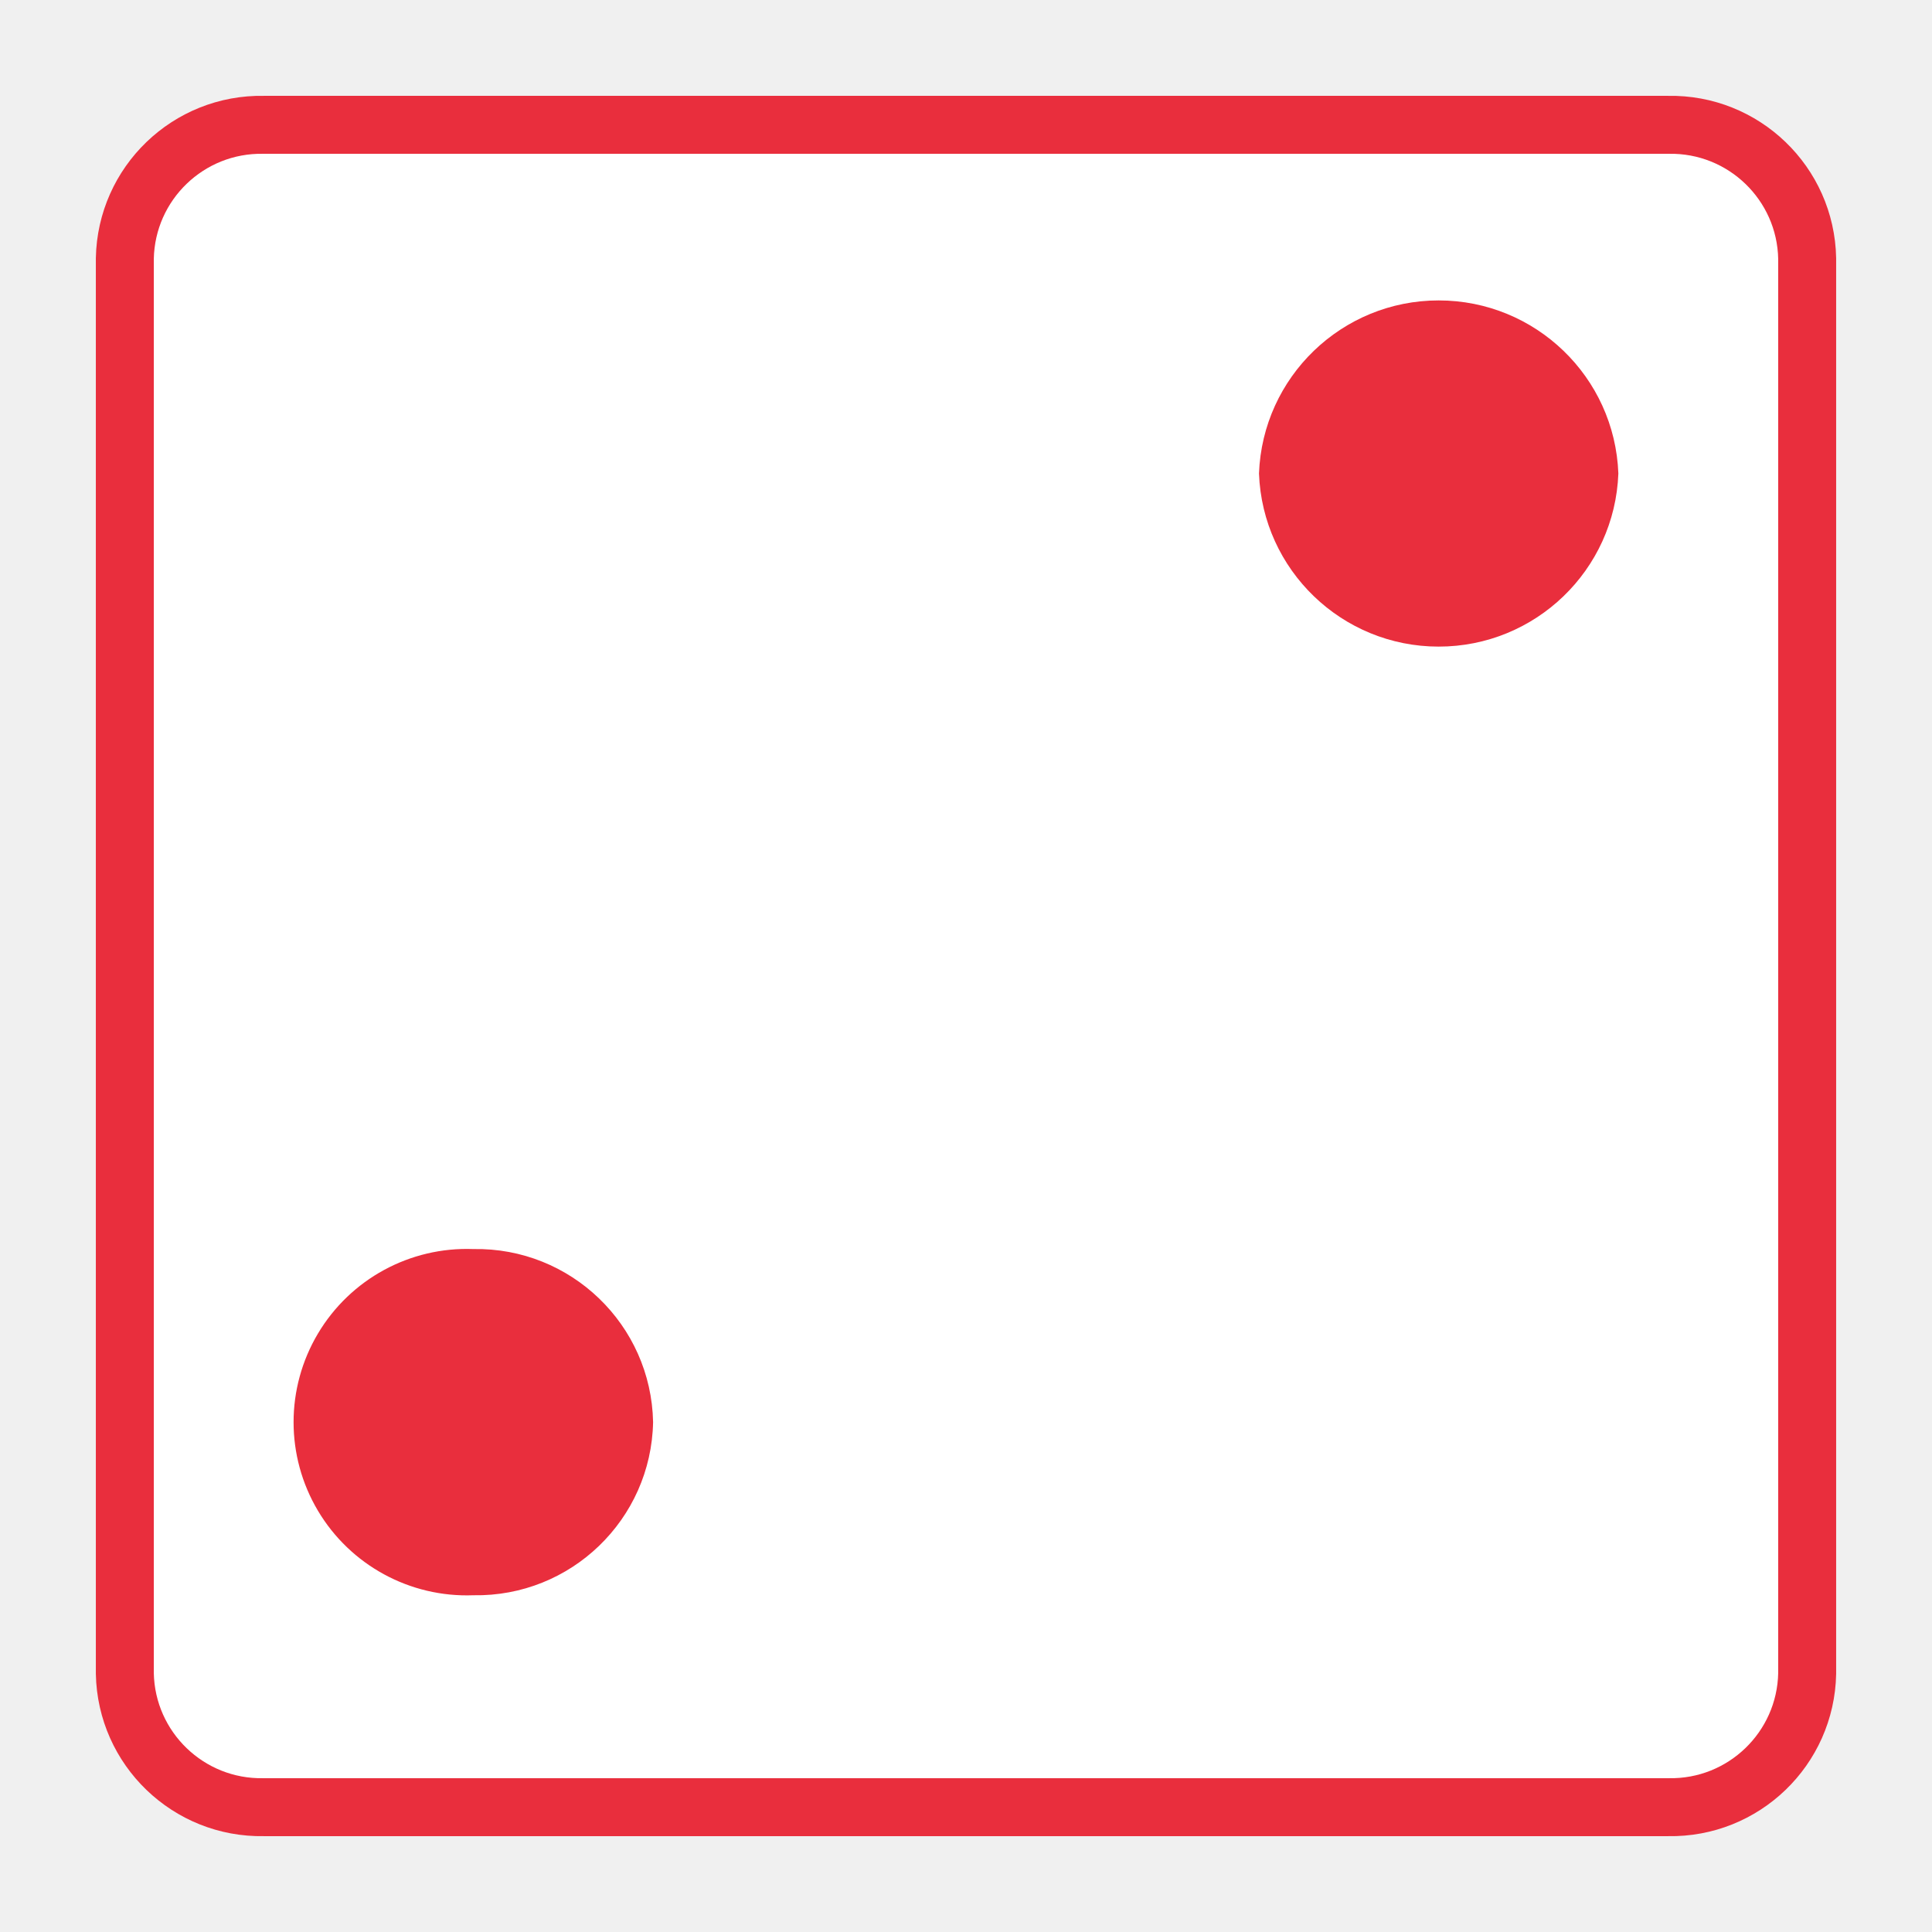
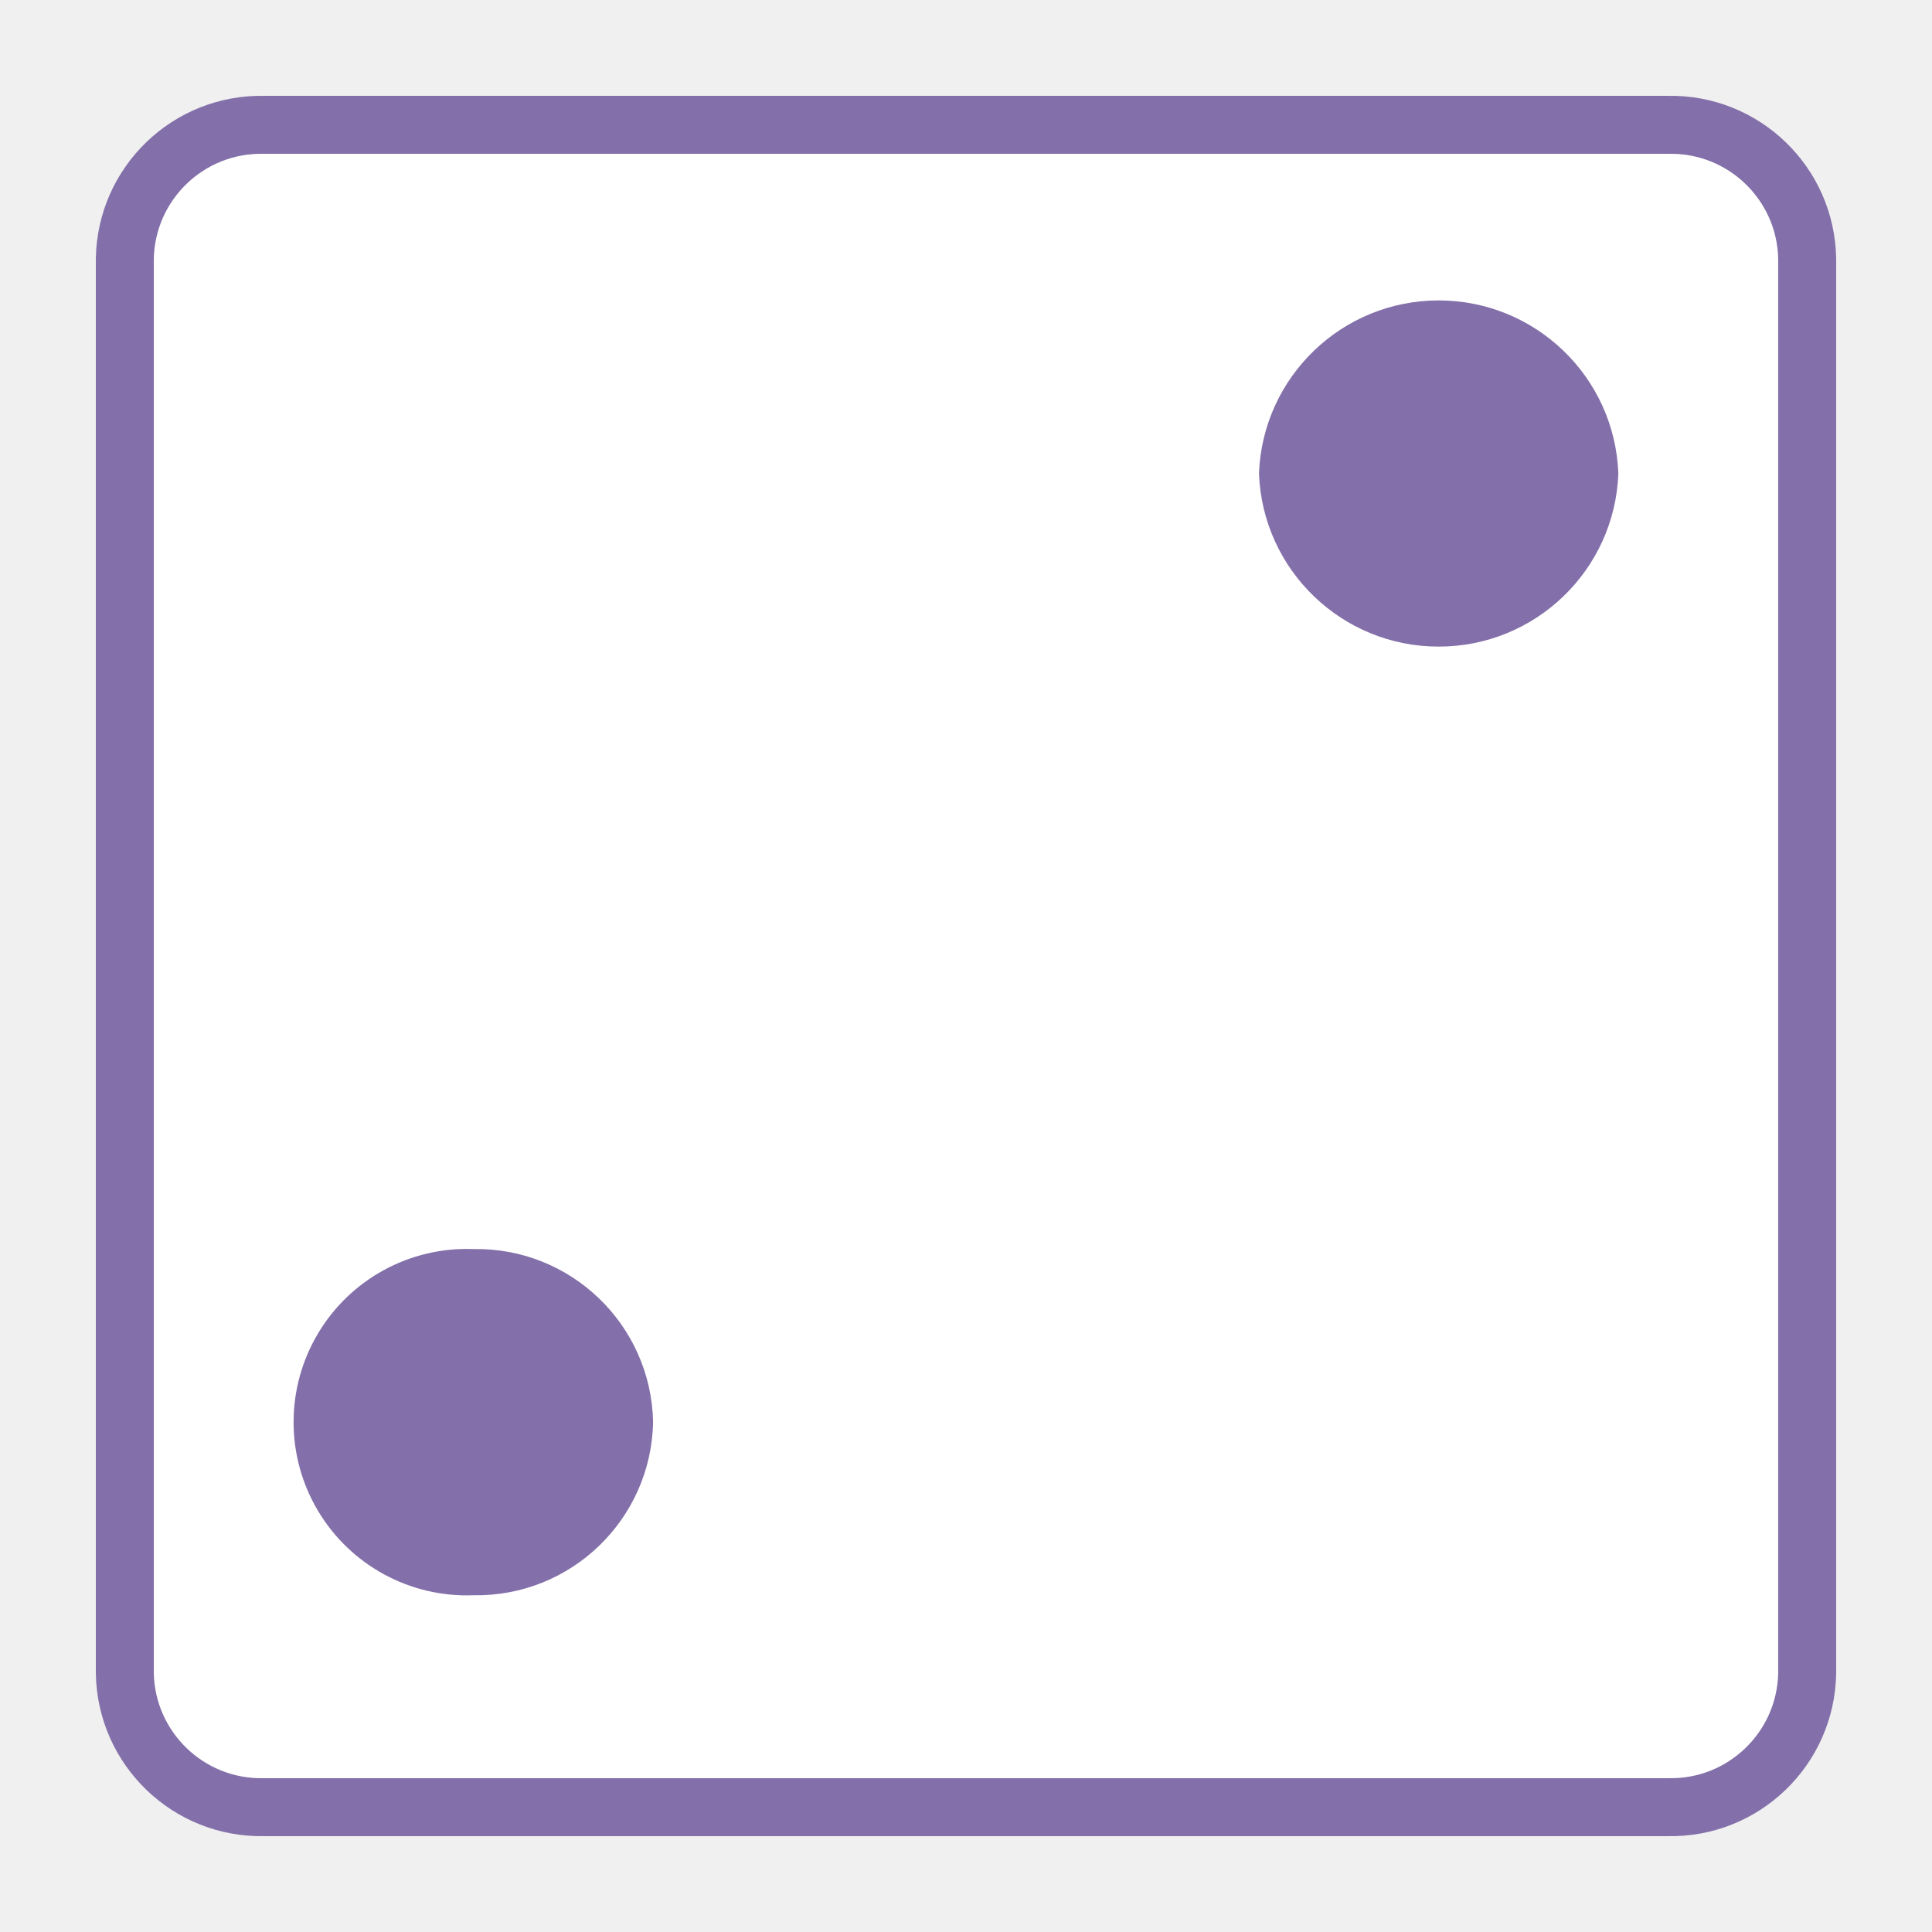
<svg xmlns="http://www.w3.org/2000/svg" id="Layer_1" data-name="Layer 1" width="100" height="100" viewBox="0 0 100 100">
  <g>
-     <path d="M6.461,13.379v73.239a7.058,7.058,0,0,0,7.187,6.921H86.352a7.058,7.058,0,0,0,7.187-6.921V13.379a7.055,7.055,0,0,0-7.184-6.918H13.645A7.055,7.055,0,0,0,6.461,13.379Z" style="fill: #fff;stroke: #e92e3d;stroke-miterlimit: 10;stroke-width: 3px" />
-     <path d="M33.804,73.608A9.141,9.141,0,0,1,24.503,82.57a8.966,8.966,0,1,1,0-17.919A9.14,9.14,0,0,1,33.804,73.608Z" style="fill: #e92e3d" />
-     <path d="M83.766,24.509a9.307,9.307,0,0,1-18.601,0,9.307,9.307,0,0,1,18.601,0Z" style="fill: #e92e3d" />
+     <path d="M6.461,13.379v73.239a7.058,7.058,0,0,0,7.187,6.921H86.352a7.058,7.058,0,0,0,7.187-6.921V13.379a7.055,7.055,0,0,0-7.184-6.918H13.645A7.055,7.055,0,0,0,6.461,13.379Z" style="fill: #fff;stroke: #836fa9;stroke-miterlimit: 10;stroke-width: 3px" />
+     <path d="M33.804,73.608A9.141,9.141,0,0,1,24.503,82.57a8.966,8.966,0,1,1,0-17.919A9.14,9.14,0,0,1,33.804,73.608Z" style="fill: #836fa9" />
+     <path d="M83.766,24.509a9.307,9.307,0,0,1-18.601,0,9.307,9.307,0,0,1,18.601,0Z" style="fill: #836fa9" />
  </g>
</svg>
